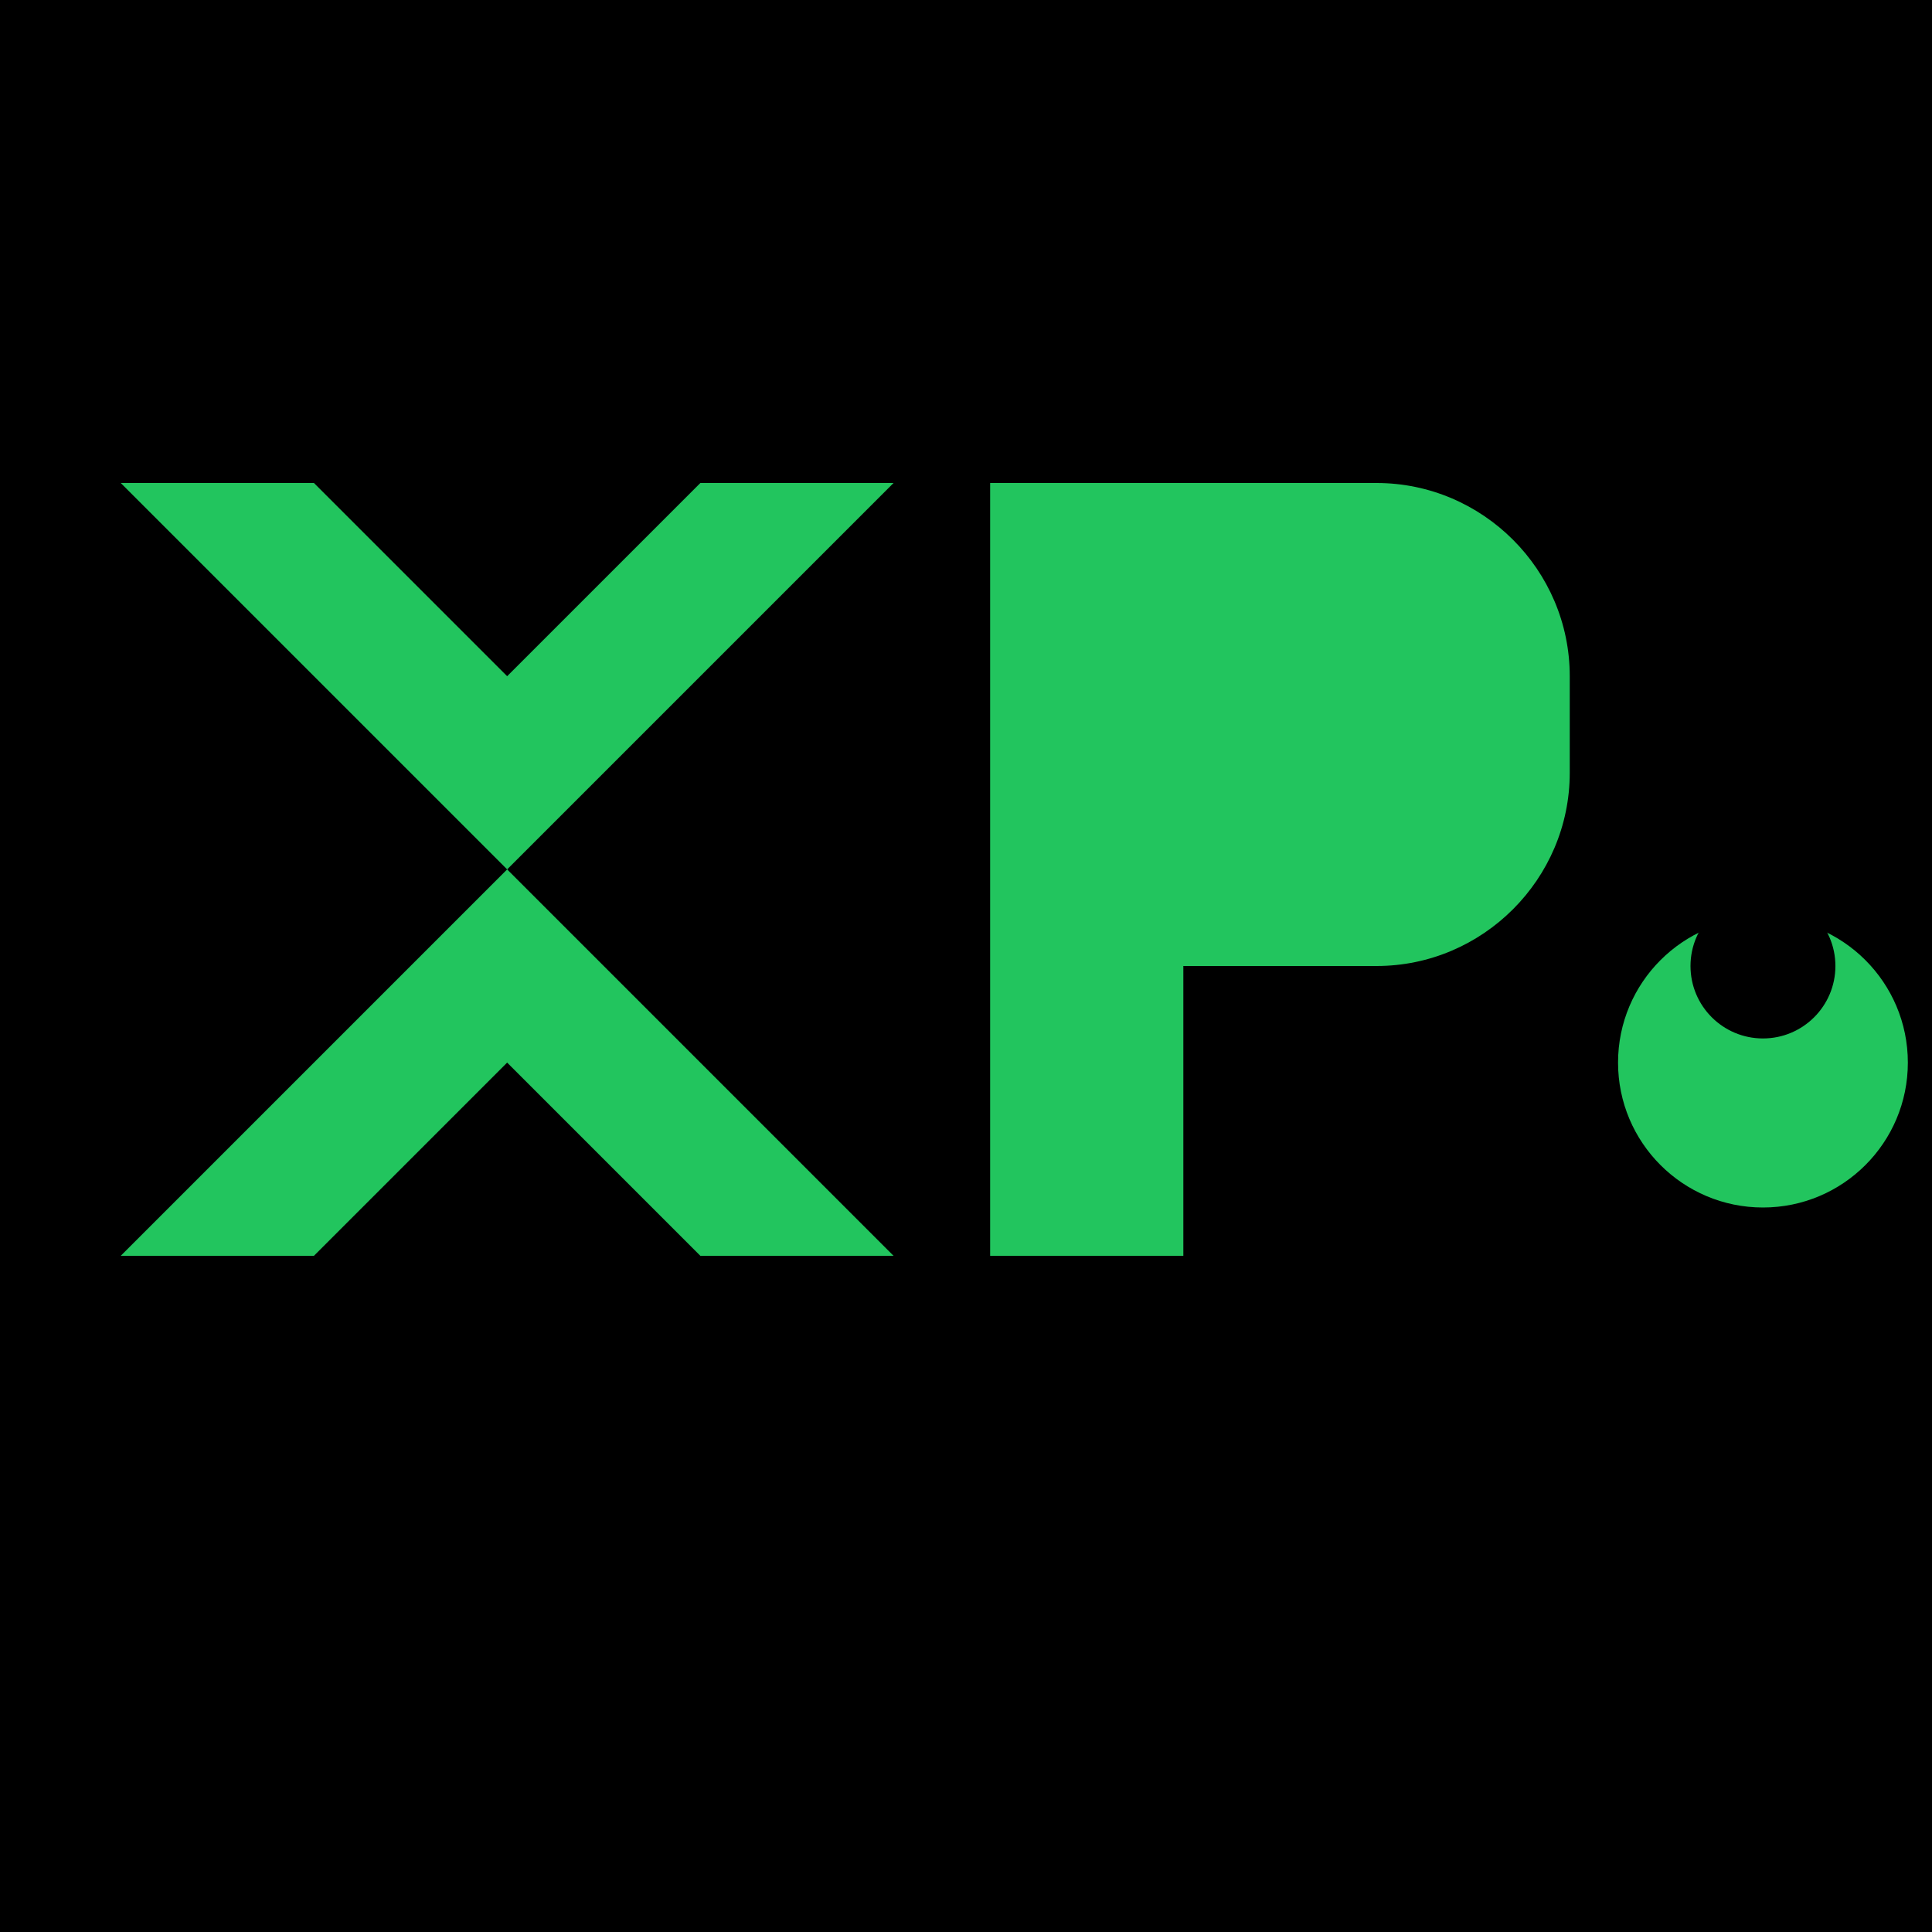
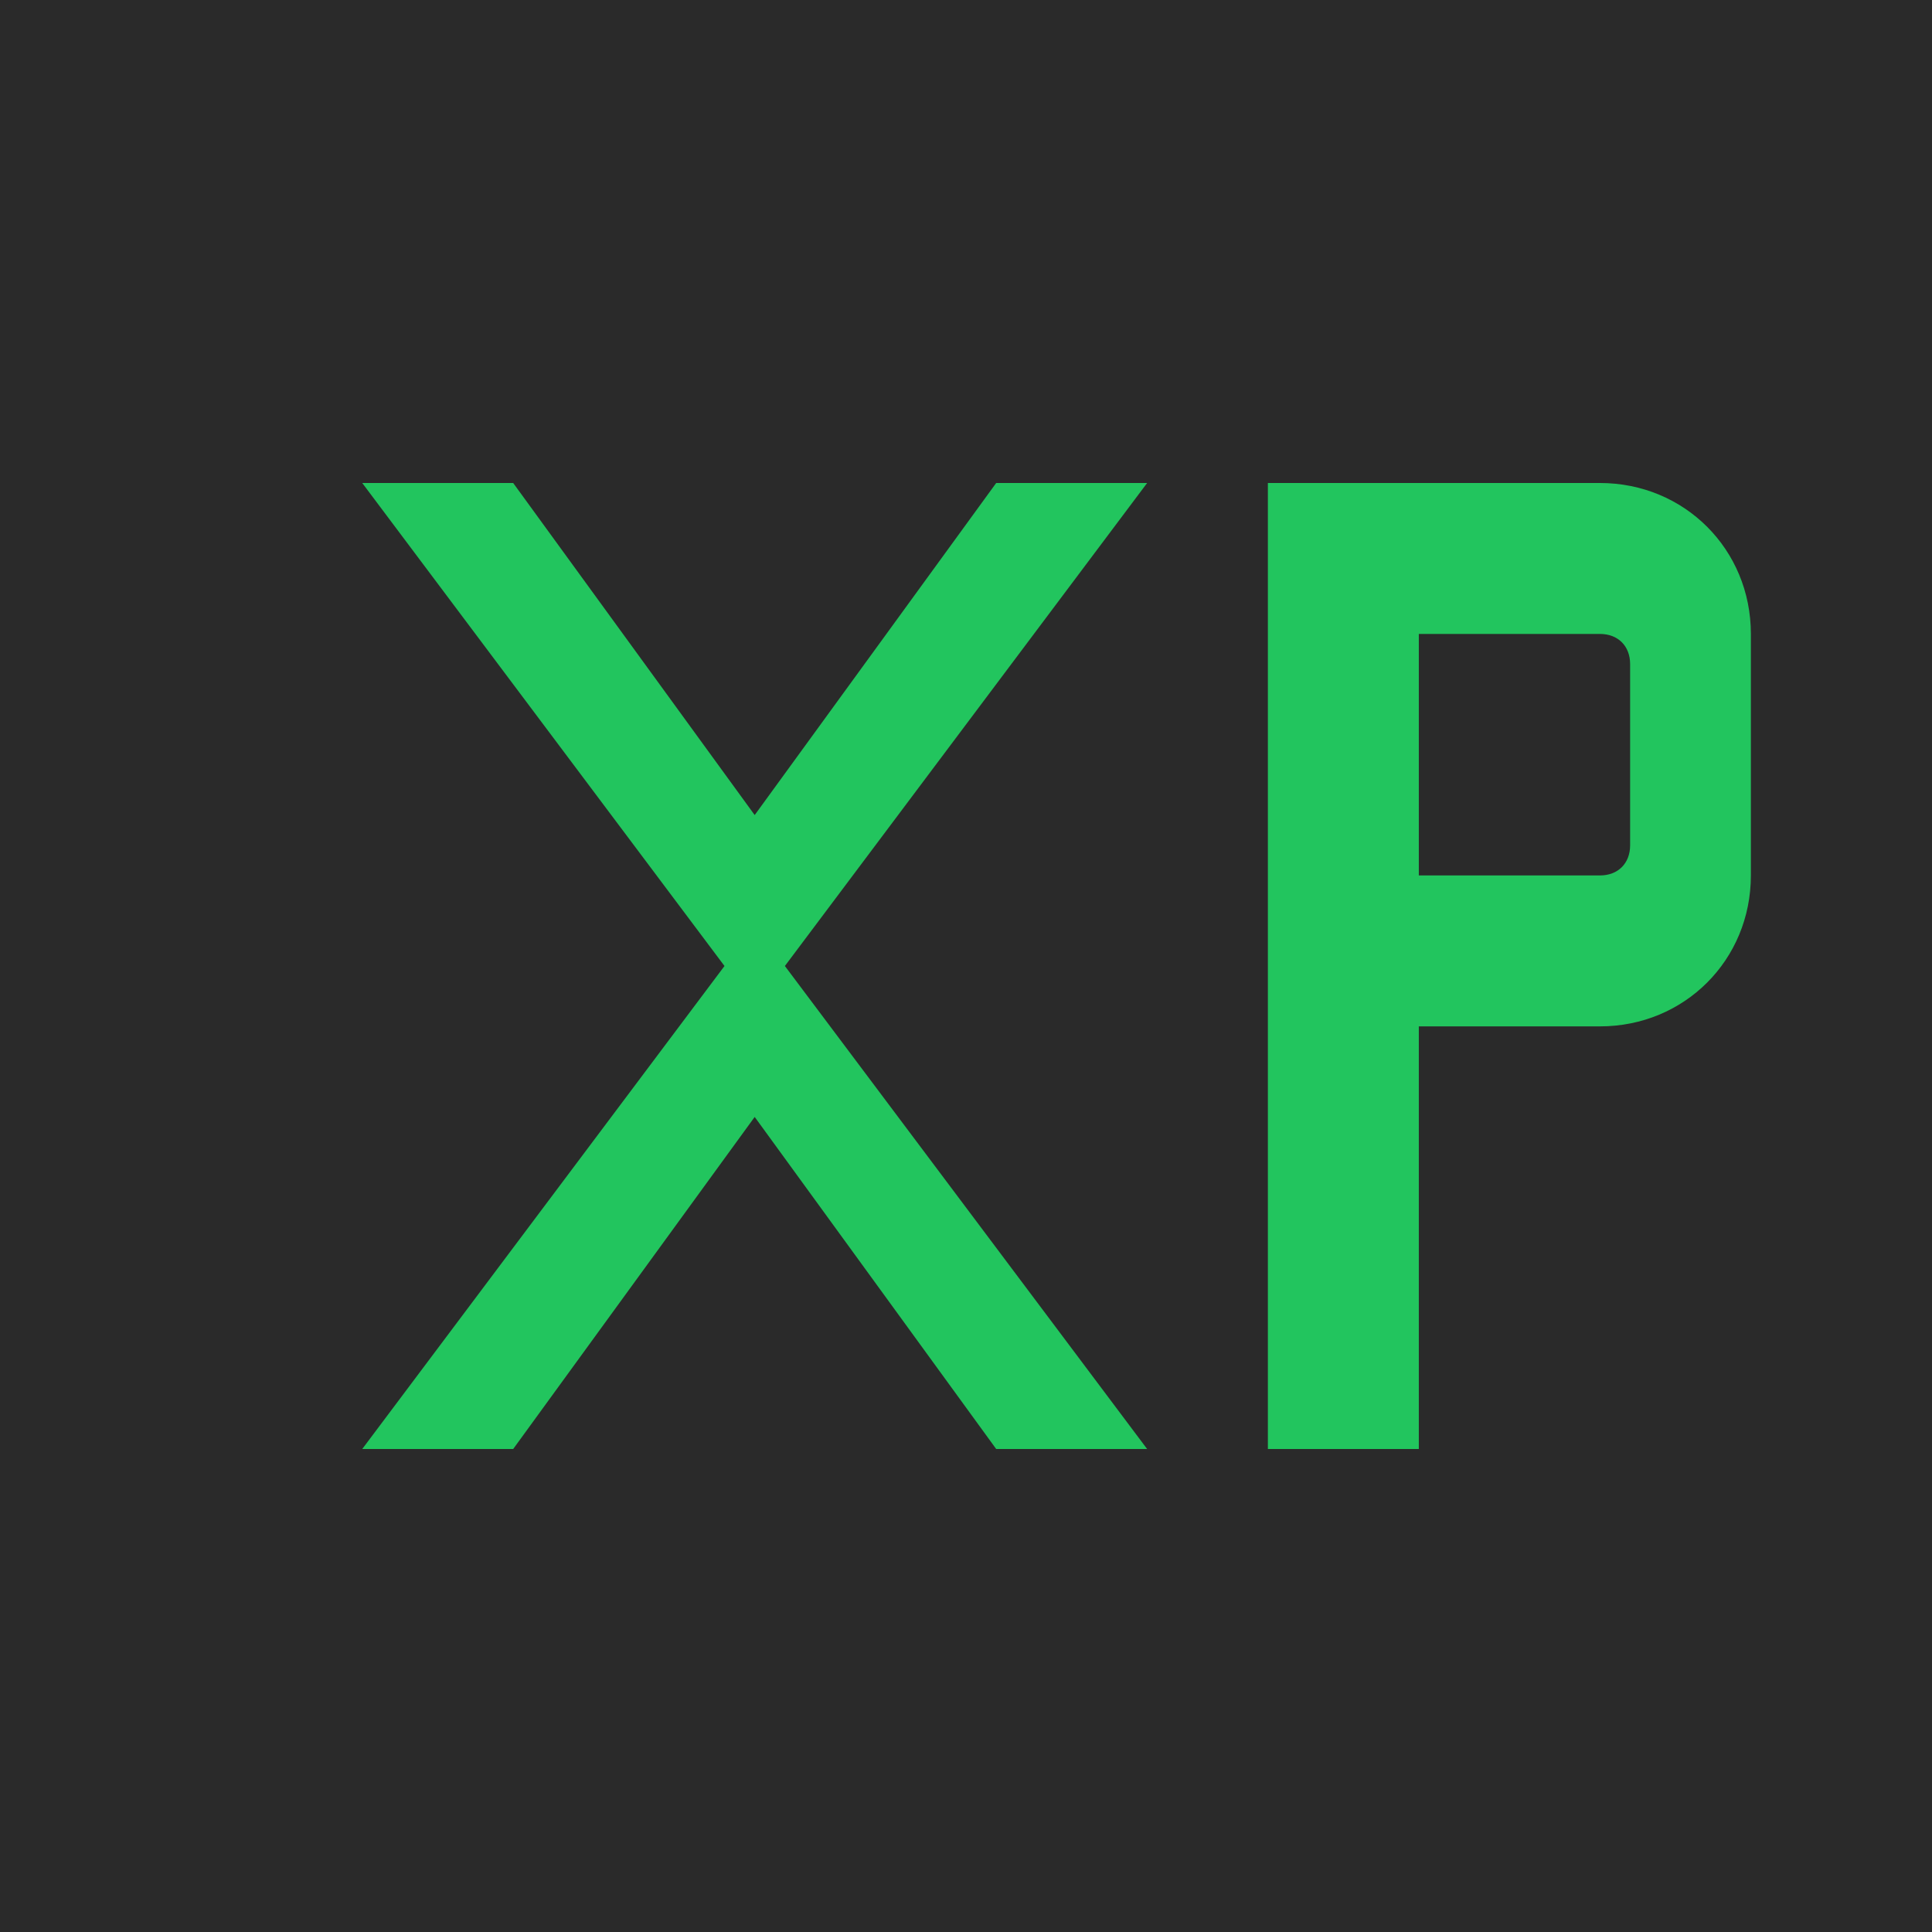
<svg xmlns="http://www.w3.org/2000/svg" width="32" height="32" viewBox="0 0 32 32">
-   <rect width="32" height="32" fill="#000000" />
-   <g transform="translate(2, 8) scale(0.8)">
-     <path d="M0 0 L8 8 L0 16 L4 16 L8 12 L12 16 L16 16 L8 8 L16 0 L12 0 L8 4 L4 0 Z" fill="#22c55e" />
-     <path d="M18 0 L18 16 L22 16 L22 10 L26 10 C28.2 10 30 8.2 30 6 L30 4 C30 1.8 28.2 0 26 0 Z M22 4 L22 6 L26 6 L26 4 Z" fill="#22c55e" />
-     <circle cx="34" cy="12" r="3" fill="#22c55e" />
-     <circle cx="34" cy="10" r="1.5" fill="#000000" />
-   </g>
+   <rect width="32" height="32" fill="#2a2a2a" />
+   <path d="M6 8 L12 16 L6 24 L8.5 24 L12.5 18.5 L16.5 24 L19 24 L13 16 L19 8 L16.5 8 L12.5 13.5 L8.5 8 Z" fill="#22c55e" />
+   <path d="M21 8 L21 24 L23.5 24 L23.5 17 L26.5 17 C27.9 17 29 15.9 29 14.5 L29 10.5 C29 9.1 27.9 8 26.5 8 Z M23.5 10.5 L26.5 10.5 C26.8 10.5 27 10.7 27 11 L27 14 C27 14.3 26.8 14.5 26.5 14.5 L23.5 14.5 Z" fill="#22c55e" />
</svg>
